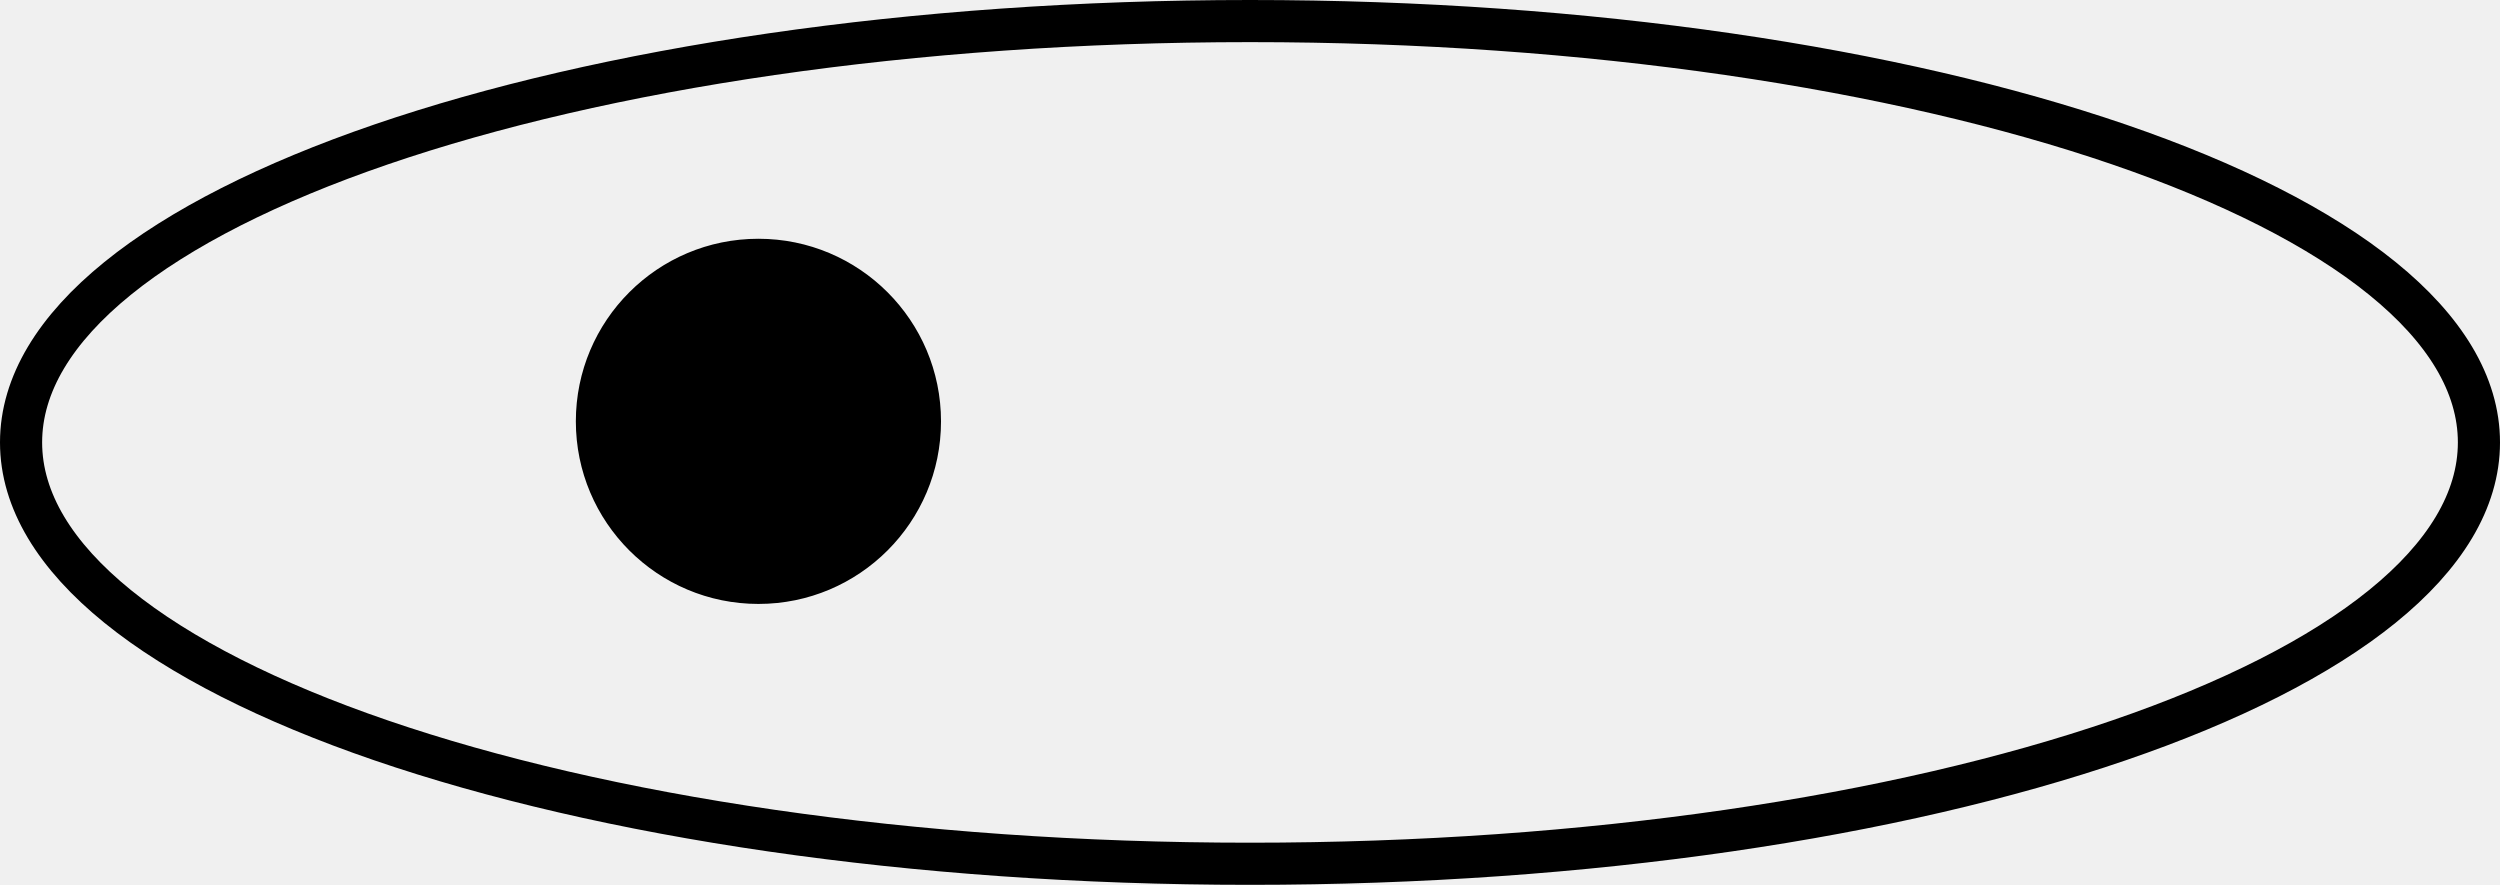
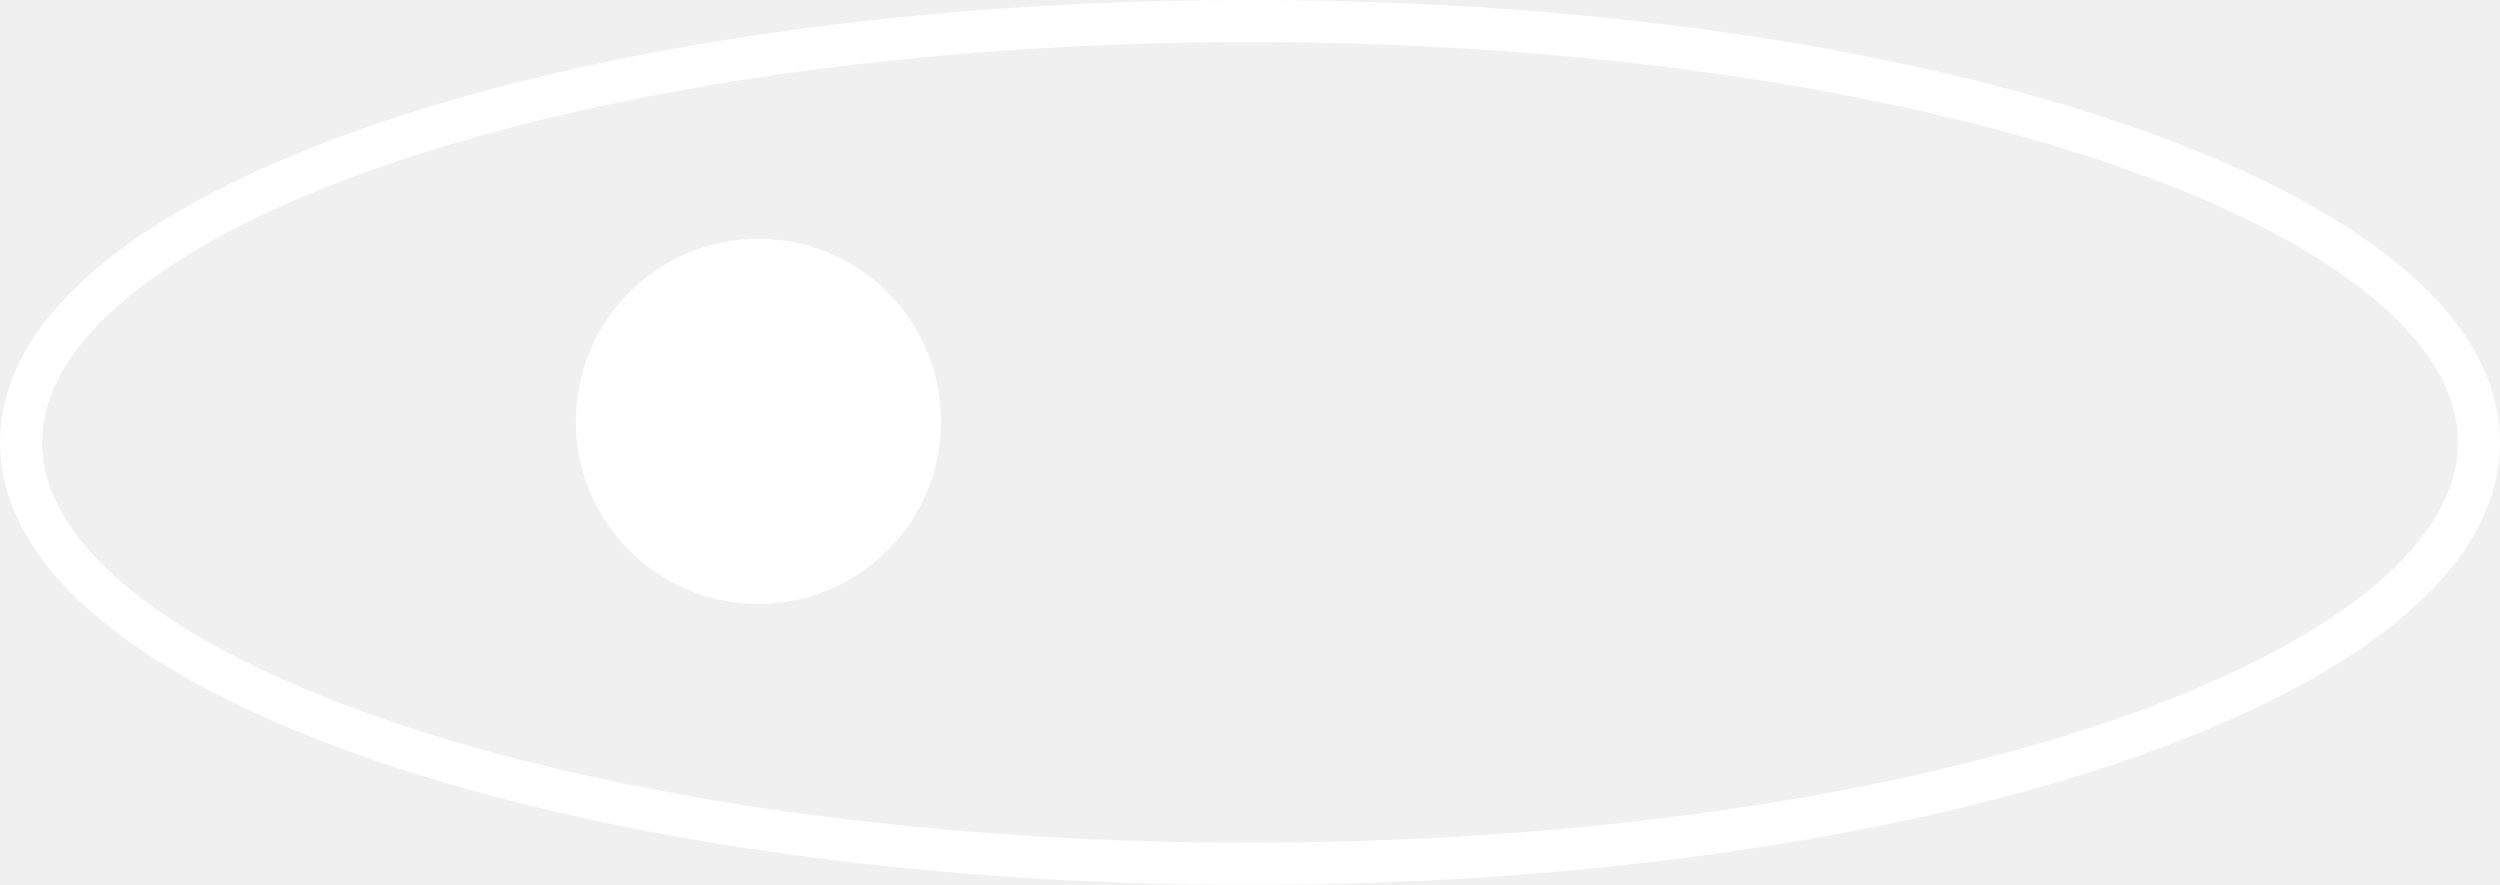
<svg xmlns="http://www.w3.org/2000/svg" id="E-NPCC---------" width="356" height="126" viewBox="0 0 356 126" version="1.1">
  <defs id="defs12" />
  <g id="g3" transform="translate(-22,-137)">
    <svg viewBox="0 0 400 400" id="_0.MICROB_________" width="400" height="400" version="1.1">
-       <ellipse cx="200" cy="200" rx="175" ry="60" id="ellipse6" style="fill:none;stroke:#000000;stroke-width:6" d="m 375,200 c 0,33.137 -78.35,60 -175,60 -96.65,0 -175,-26.863 -175,-60 0,-33.137 78.35,-60 175,-60 96.65,0 175,26.863 175,60 z" />
-       <ellipse cx="130" cy="197" rx="25.5" ry="25.5" id="ellipse8" style="fill:#000000;stroke:#000000;stroke-width:1" d="m 155.5,197 c 0,14.083 -11.417,25.5 -25.5,25.5 -14.083,0 -25.5,-11.417 -25.5,-25.5 0,-14.083 11.417,-25.5 25.5,-25.5 14.083,0 25.5,11.417 25.5,25.5 z" />
+       <ellipse cx="200" cy="200" rx="175" ry="60" id="ellipse6" style="fill:none;stroke:#ffffff;stroke-width:6;stroke-opacity:1" d="m 375,200 c 0,33.137 -78.35,60 -175,60 -96.65,0 -175,-26.863 -175,-60 0,-33.137 78.35,-60 175,-60 96.65,0 175,26.863 175,60 z" />
+       <ellipse cx="130" cy="197" rx="25.5" ry="25.5" id="ellipse8" style="fill:#ffffff;stroke:#ffffff;stroke-width:1;stroke-opacity:1;fill-opacity:1" d="m 155.5,197 c 0,14.083 -11.417,25.5 -25.5,25.5 -14.083,0 -25.5,-11.417 -25.5,-25.5 0,-14.083 11.417,-25.5 25.5,-25.5 14.083,0 25.5,11.417 25.5,25.5 z" />
    </svg>
  </g>
</svg>
